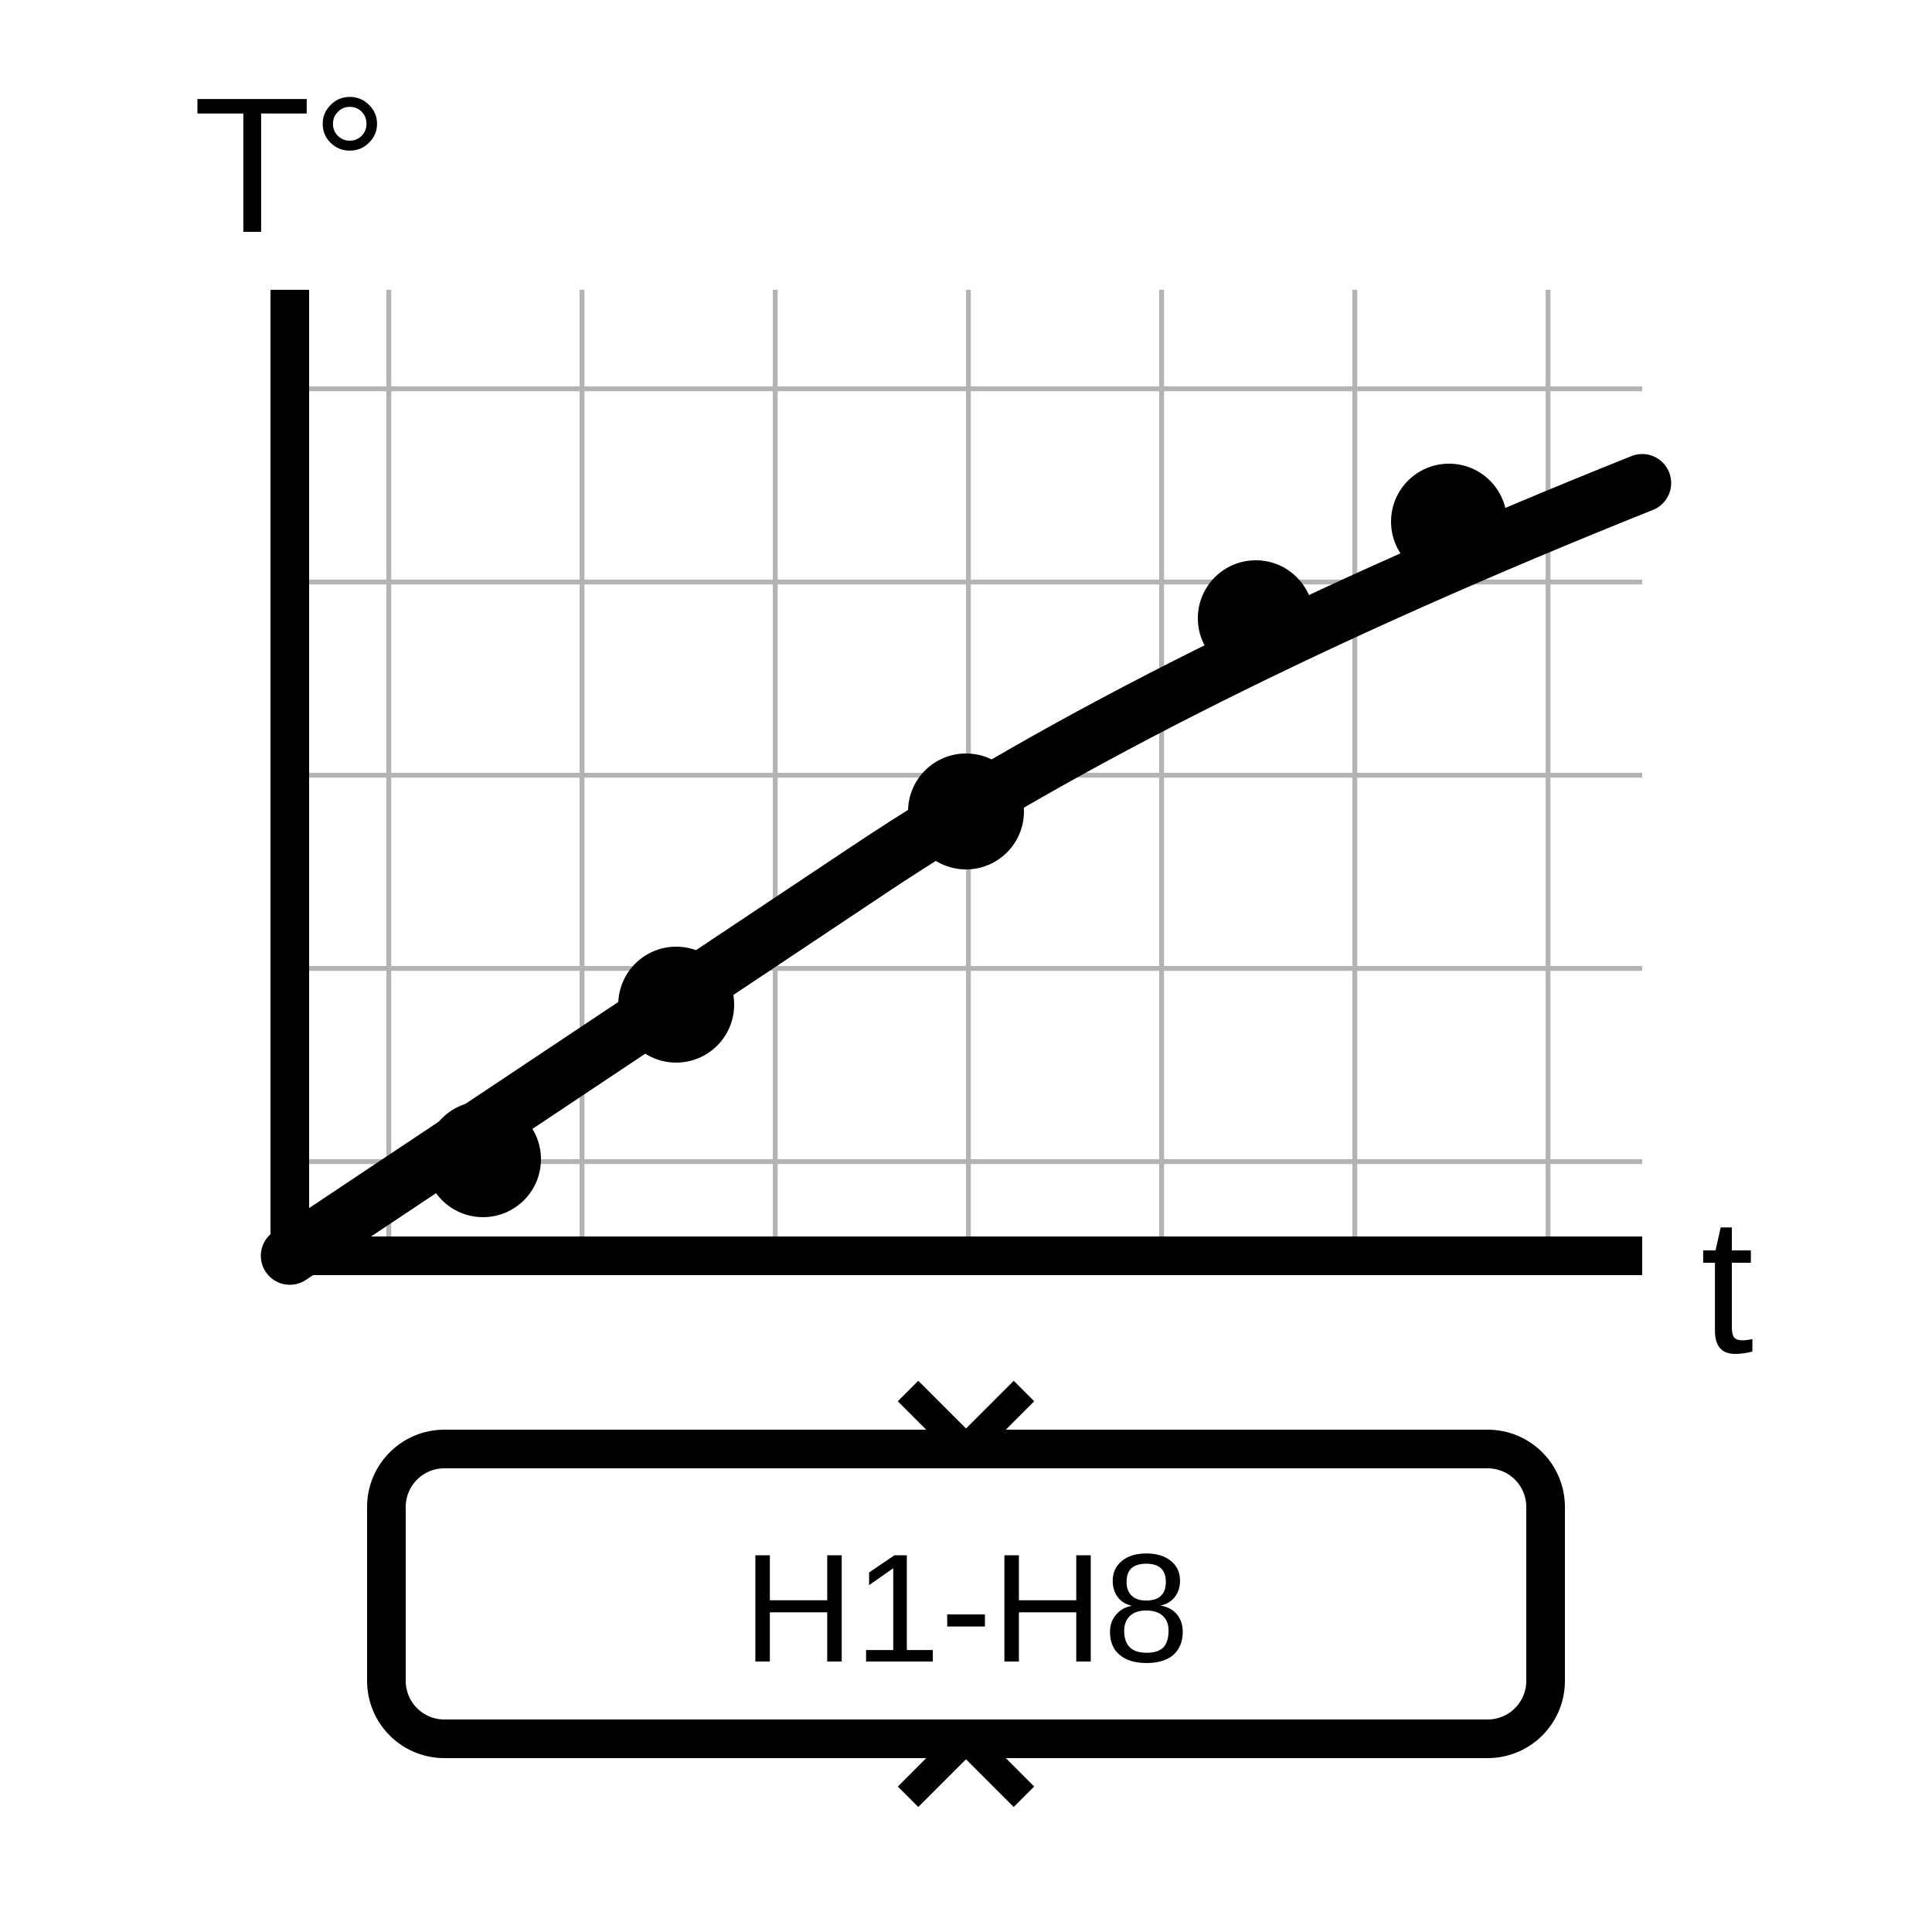
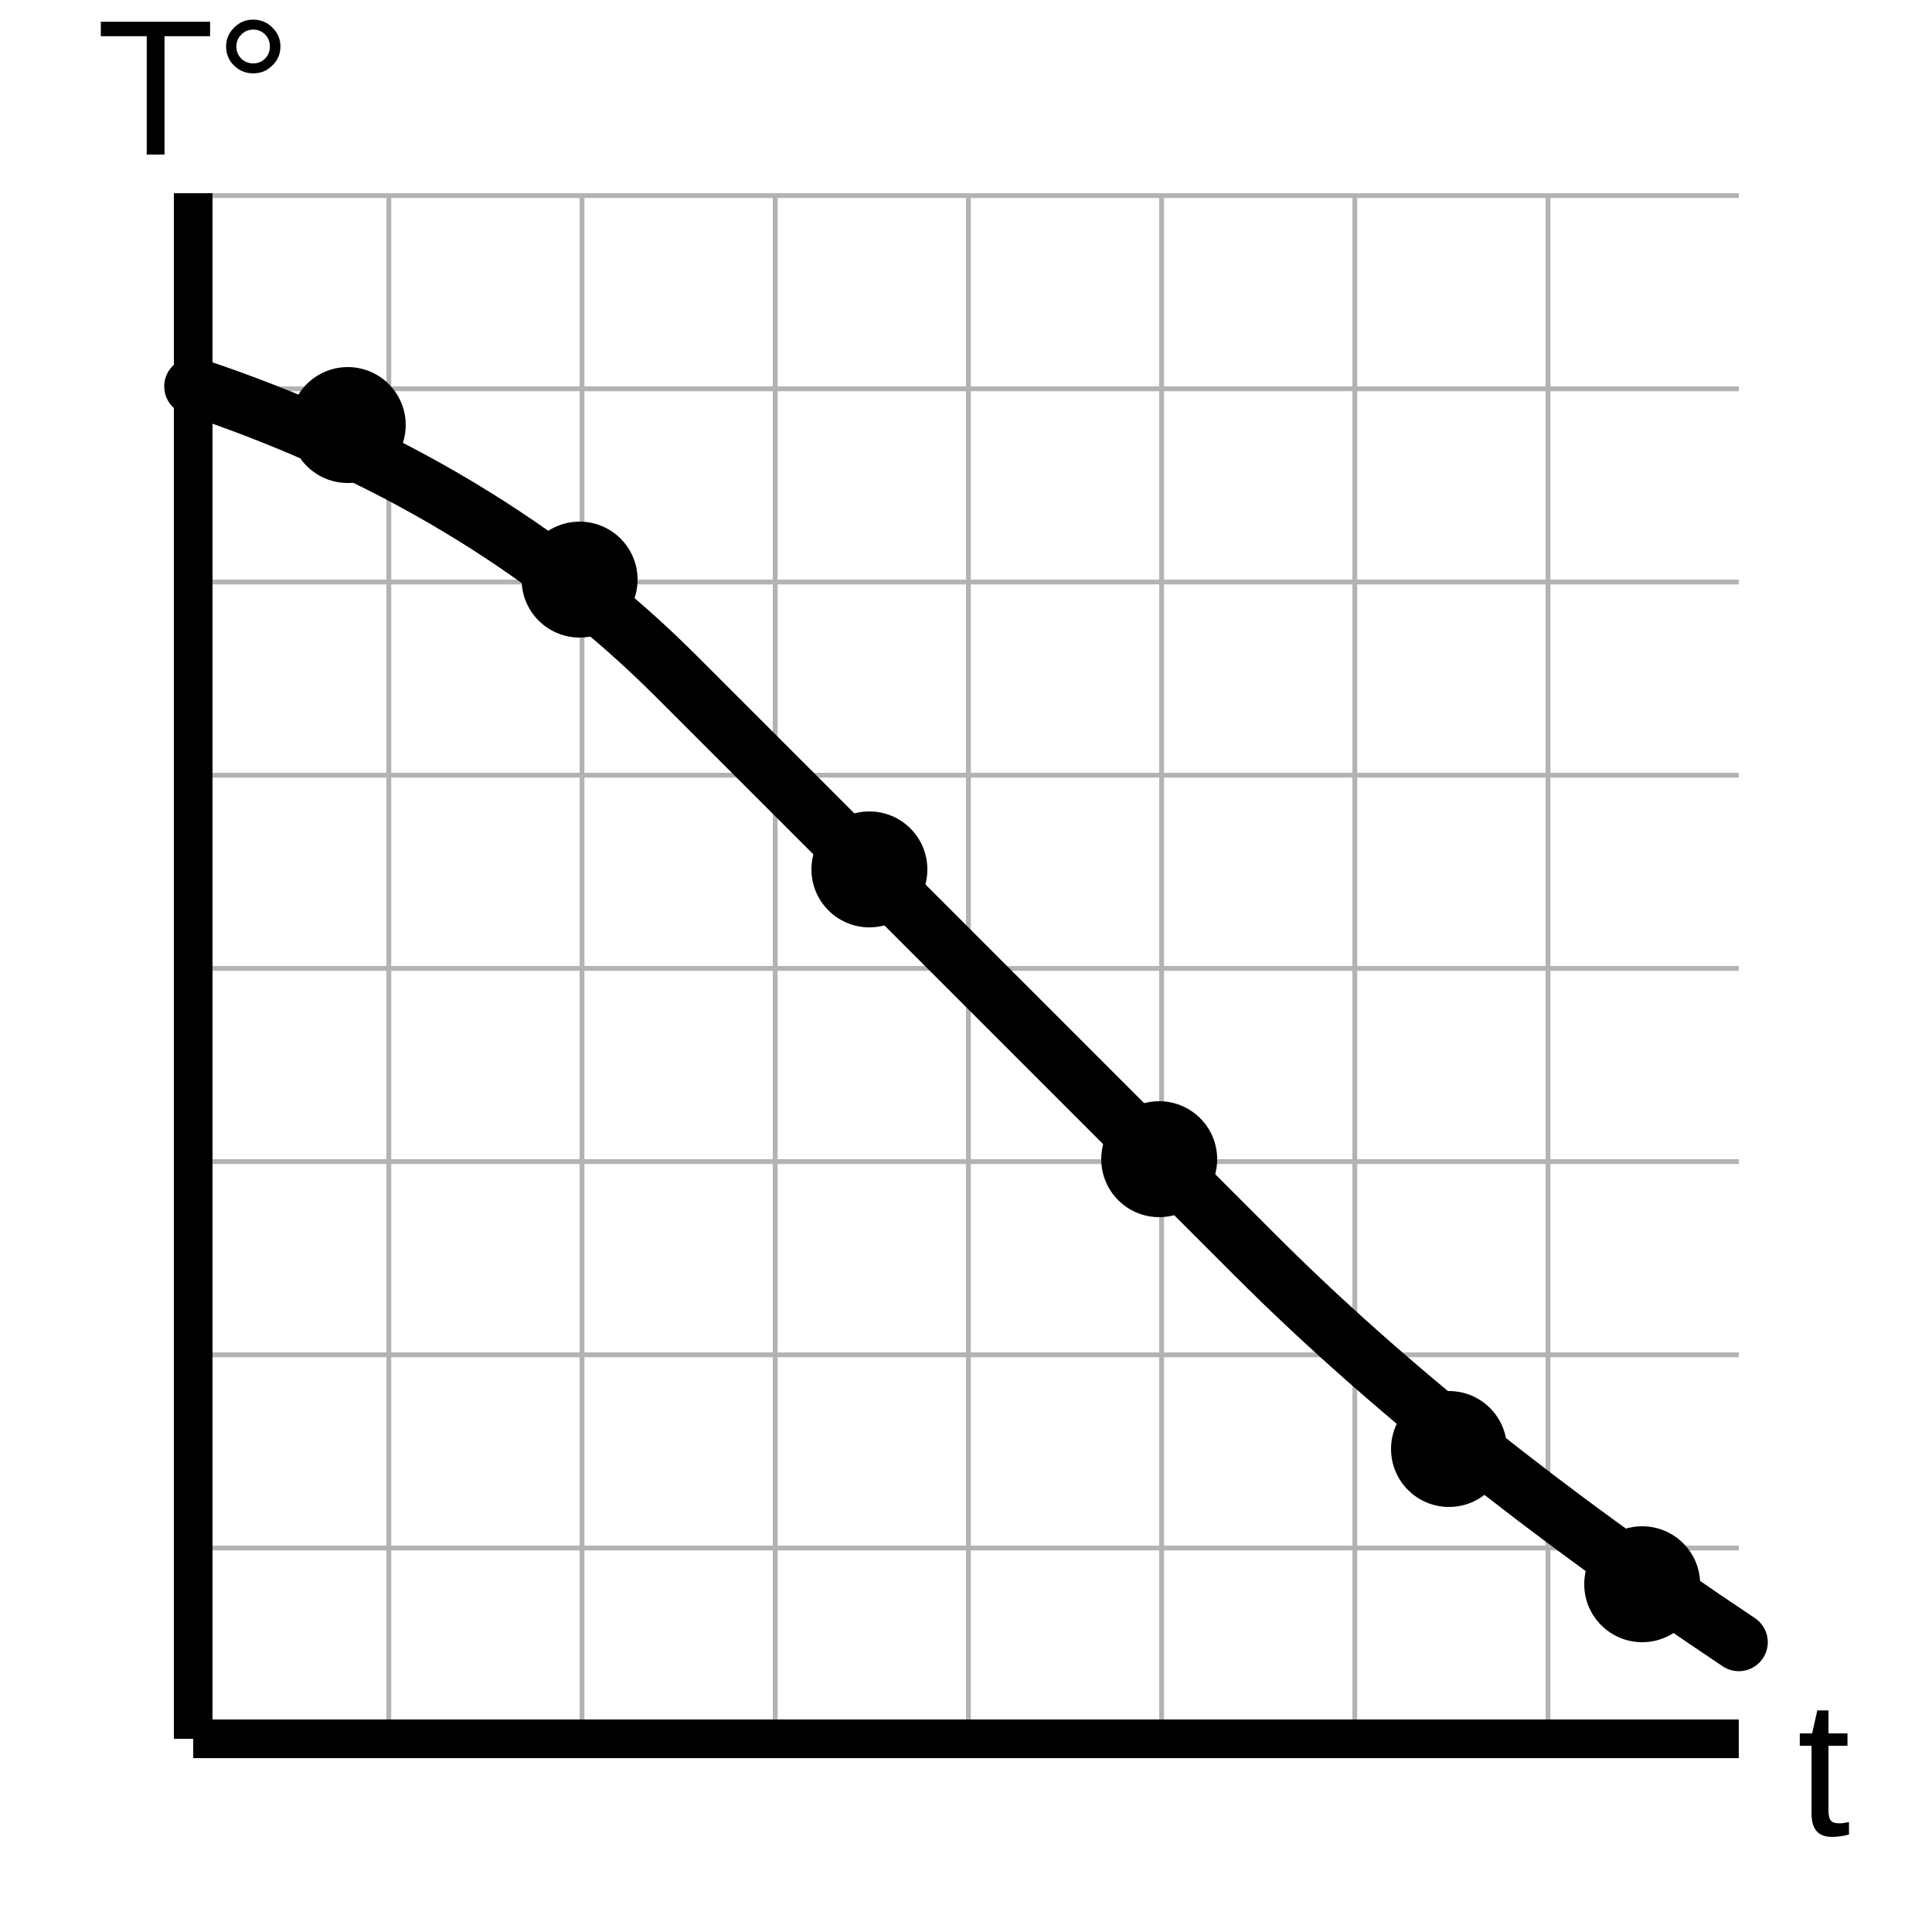
<svg xmlns="http://www.w3.org/2000/svg" viewBox="0 0 100 100">
  <defs>
    <pattern id="grid" width="10" height="10" patternUnits="userSpaceOnUse">
      <path d="M 10 0 L 0 0 0 10" fill="none" stroke="currentColor" stroke-width="0.5" opacity="0.3" />
    </pattern>
  </defs>
-   <rect x="15" y="15" width="70" height="50" fill="url(#grid)" />
-   <path d="M15 65 L85 65" stroke="currentColor" stroke-width="2" />
-   <path d="M15 15 L15 65" stroke="currentColor" stroke-width="2" />
-   <path d="M15 65 Q30 55 45 45 Q60 35 85 25" fill="none" stroke="currentColor" stroke-width="3" stroke-linecap="round" />
-   <circle cx="25" cy="60" r="3" fill="currentColor" />
-   <circle cx="35" cy="52" r="3" fill="currentColor" />
-   <circle cx="50" cy="42" r="3" fill="currentColor" />
-   <circle cx="65" cy="32" r="3" fill="currentColor" />
-   <circle cx="75" cy="27" r="3" fill="currentColor" />
-   <rect x="20" y="75" width="60" height="15" fill="none" stroke="currentColor" stroke-width="2" rx="3" />
-   <text x="50" y="86" text-anchor="middle" font-family="Arial, sans-serif" font-size="8" fill="currentColor">H1-H8</text>
-   <text x="10" y="12" font-family="Arial, sans-serif" font-size="10" fill="currentColor">T°</text>
-   <text x="88" y="70" font-family="Arial, sans-serif" font-size="10" fill="currentColor">t</text>
-   <path d="M50 75 L47 72 M50 75 L53 72" stroke="currentColor" stroke-width="1.5" fill="none" />
-   <path d="M50 90 L47 93 M50 90 L53 93" stroke="currentColor" stroke-width="1.5" fill="none" />
+   <rect x="10" y="10" width="80" height="80" fill="url(#grid)" />
+   <path d="M10 90 L90 90" stroke="currentColor" stroke-width="2" />
+   <path d="M10 10 L10 90" stroke="currentColor" stroke-width="2" />
+   <path d="M10 20 Q25 25 35 35 Q50 50 65 65 Q75 75 90 85" fill="none" stroke="currentColor" stroke-width="3" stroke-linecap="round" />
+   <circle cx="18" cy="22" r="3" fill="currentColor" />
+   <circle cx="30" cy="30" r="3" fill="currentColor" />
+   <circle cx="45" cy="45" r="3" fill="currentColor" />
+   <circle cx="60" cy="60" r="3" fill="currentColor" />
+   <circle cx="75" cy="75" r="3" fill="currentColor" />
+   <circle cx="85" cy="82" r="3" fill="currentColor" />
+   <text x="5" y="8" font-family="Arial, sans-serif" font-size="10" fill="currentColor">T°</text>
+   <text x="93" y="95" font-family="Arial, sans-serif" font-size="10" fill="currentColor">t</text>
</svg>
